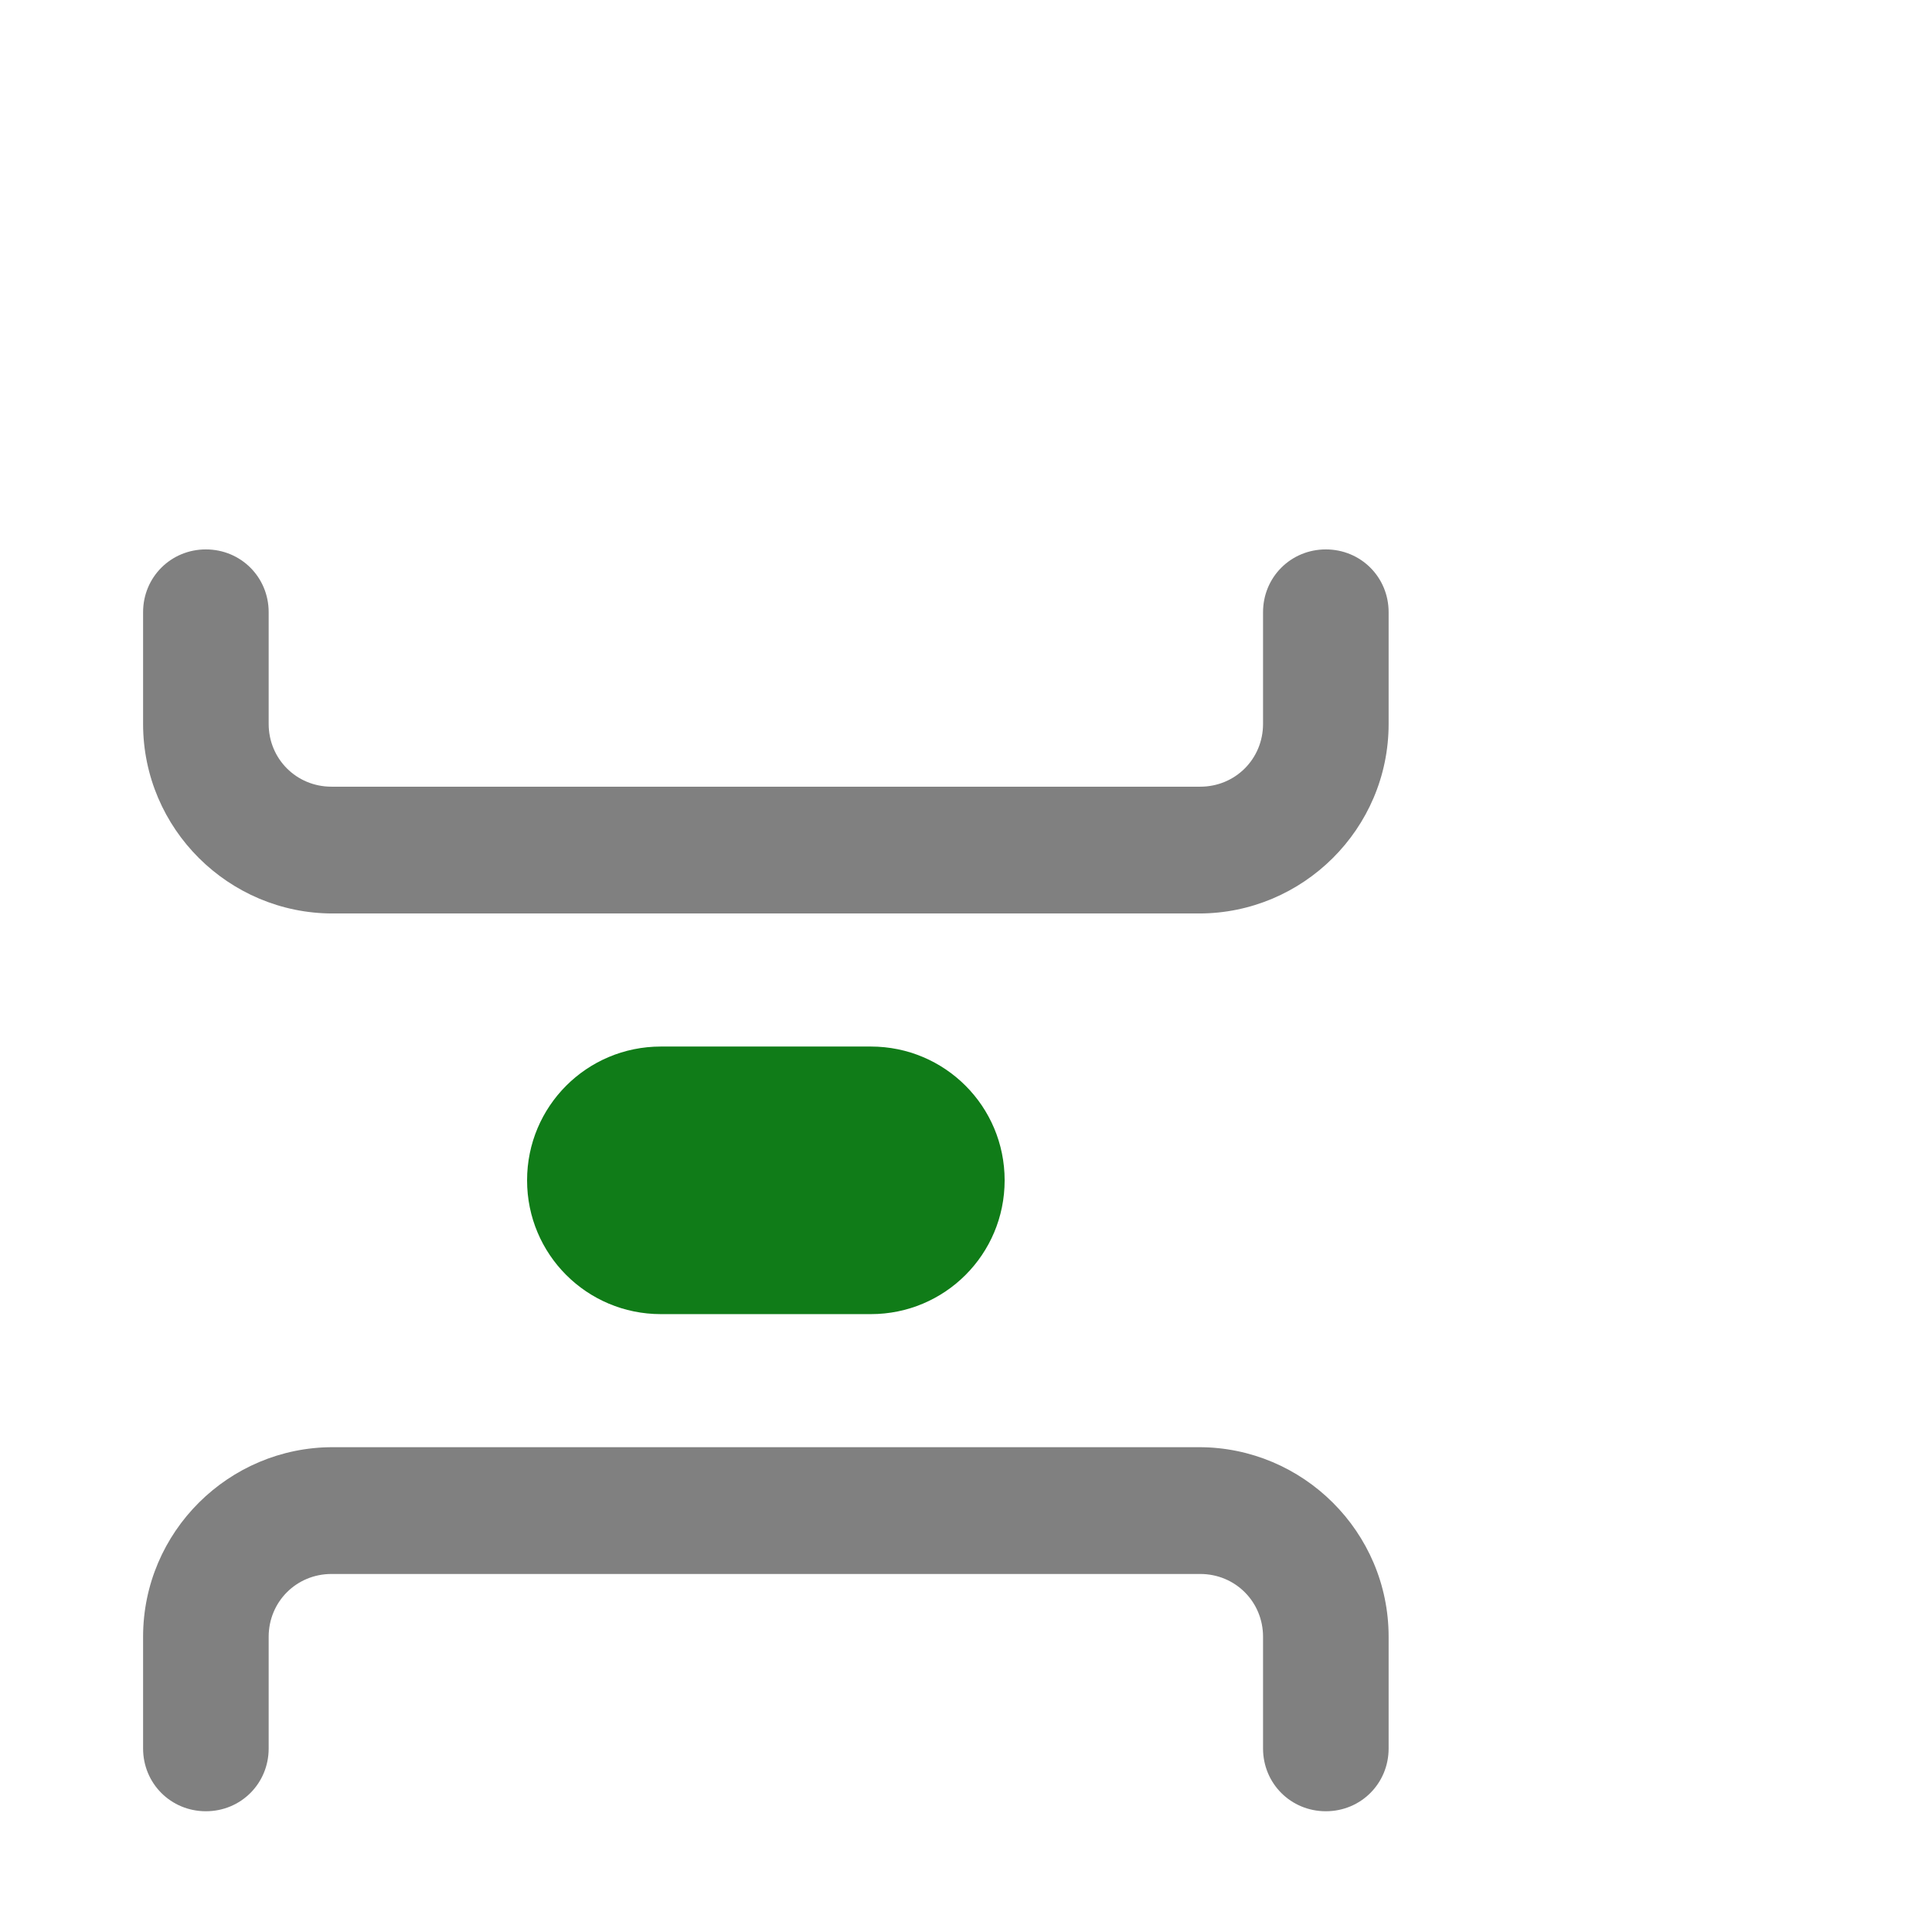
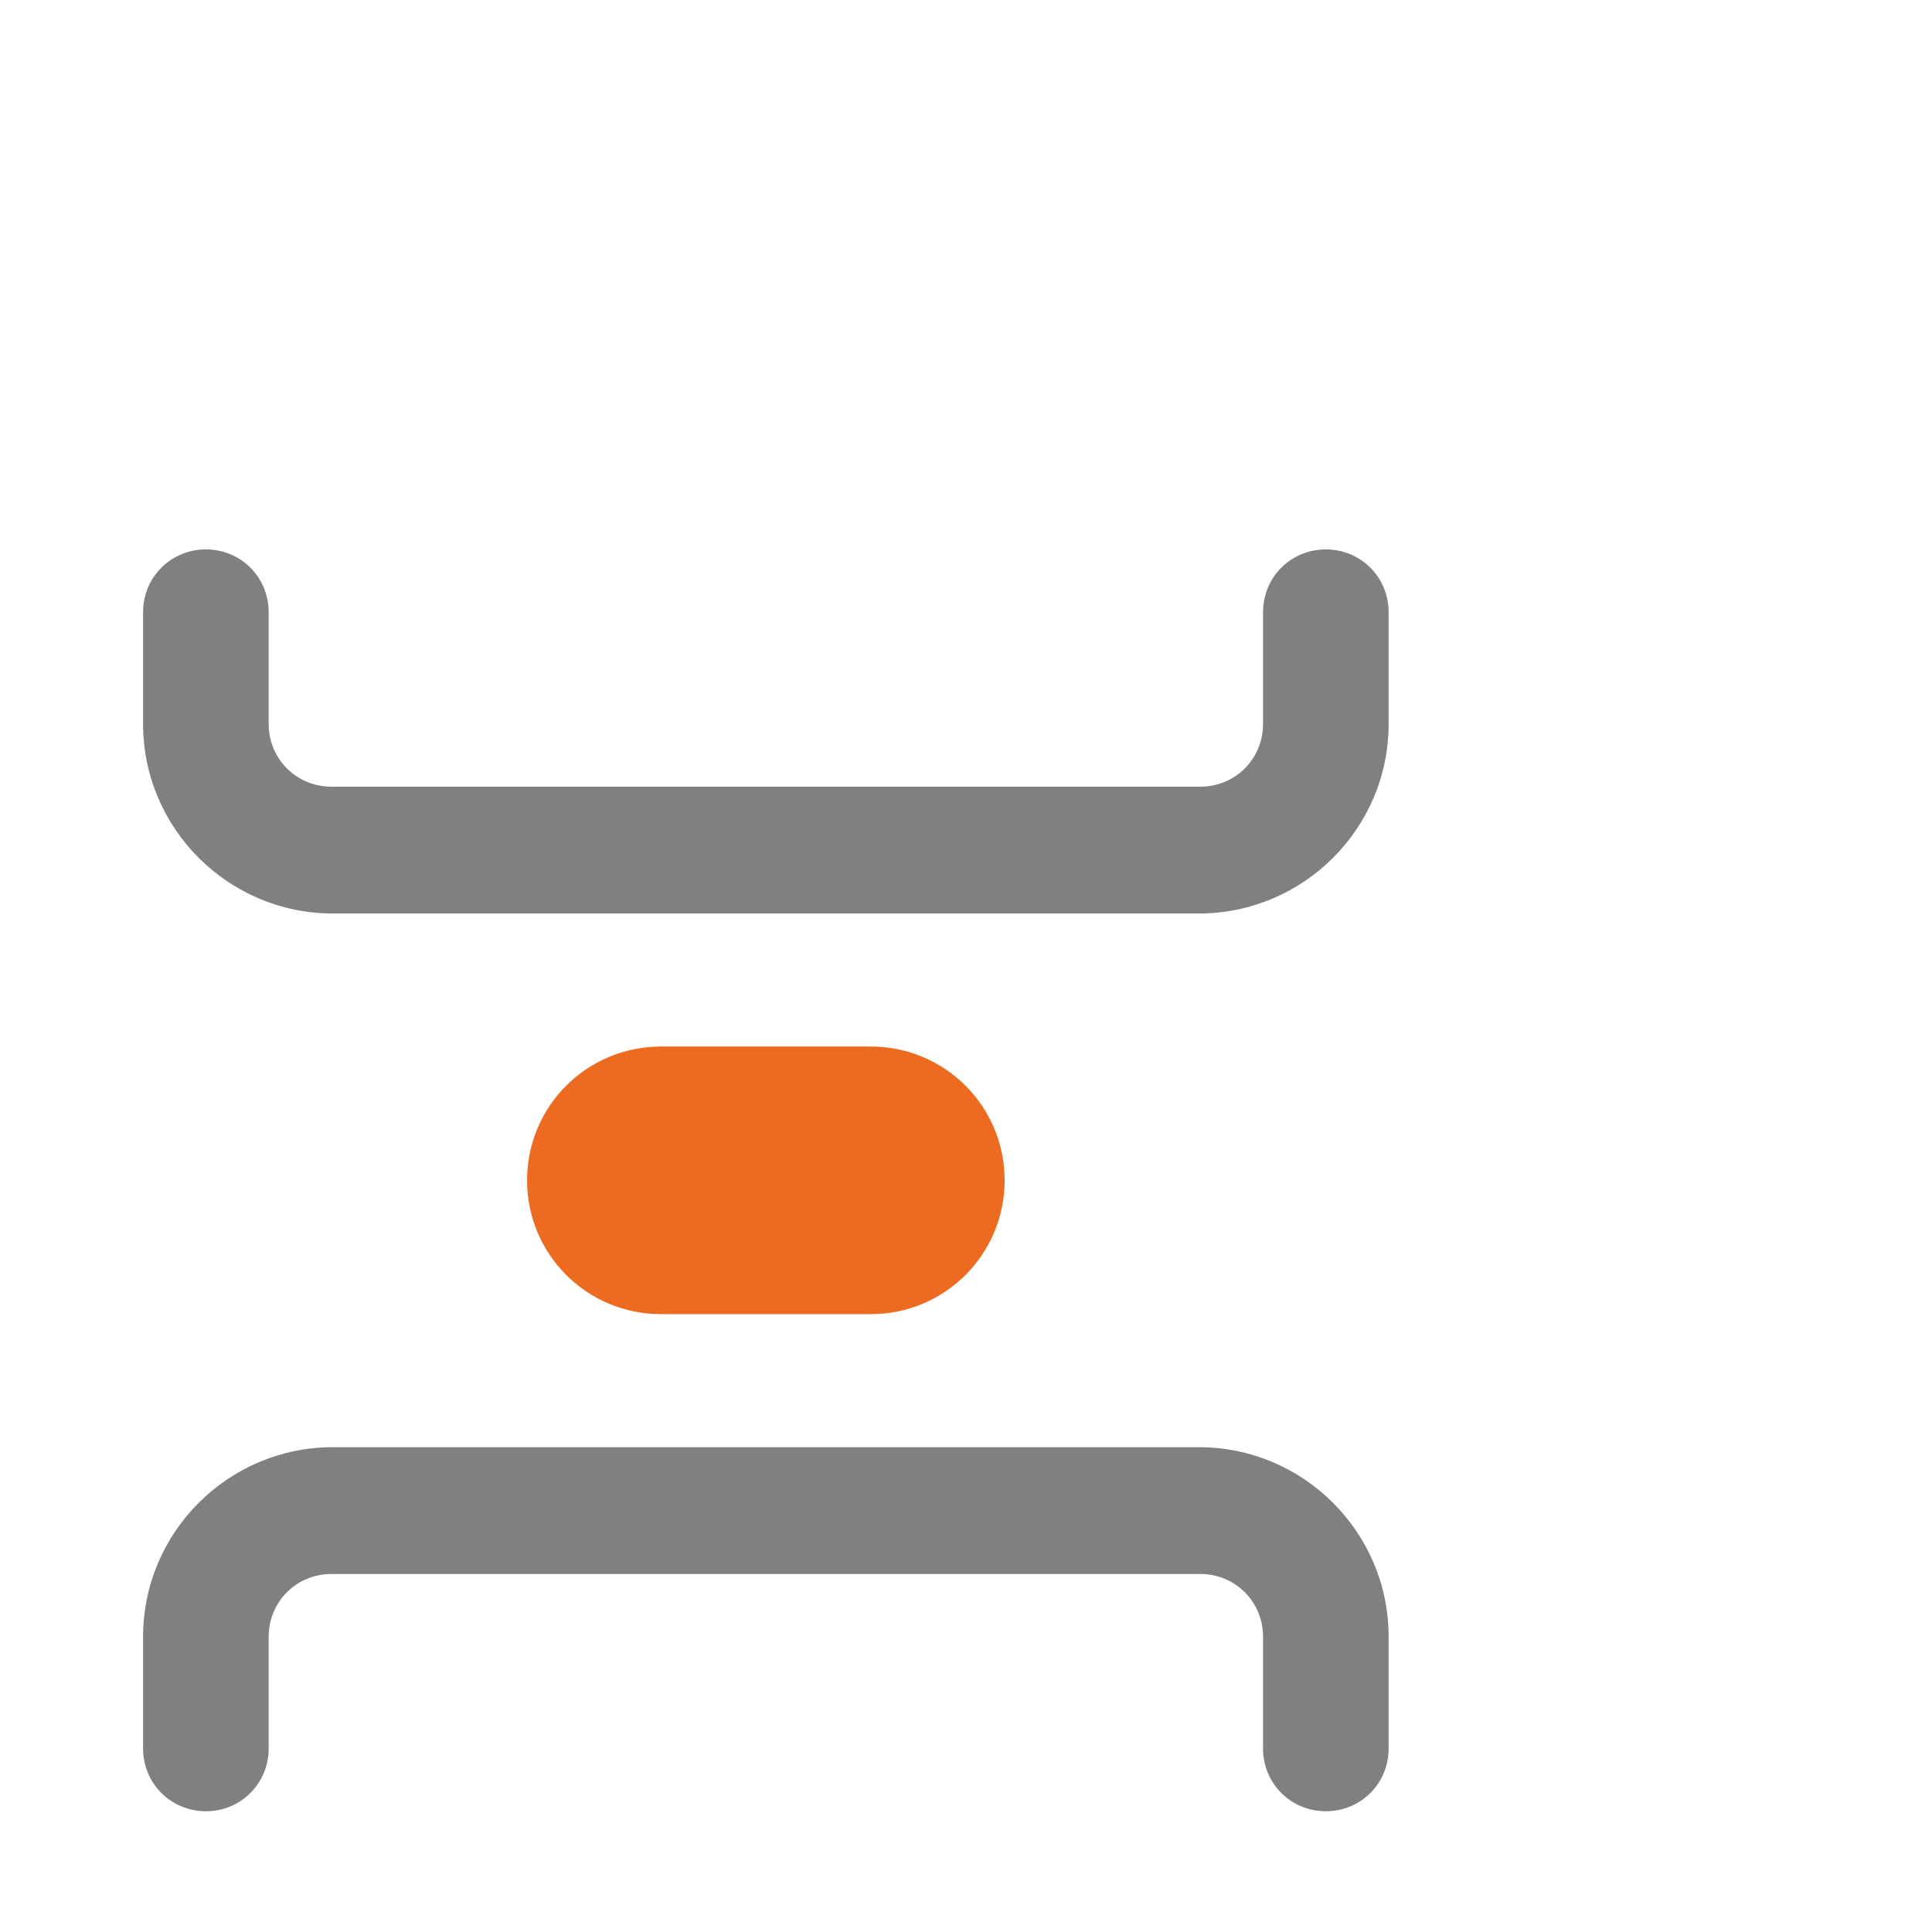
<svg xmlns="http://www.w3.org/2000/svg" version="1.1" id="Layer_1" x="0px" y="0px" width="16px" height="16px" viewBox="0 0 16 16" enable-background="new 0 0 16 16" xml:space="preserve">
-   <path fill="#107C18" d="M7.212,10.883H5.473c-0.613,0-1.108-0.495-1.108-1.108  S4.86,8.667,5.473,8.667h1.739c0.613,0,1.108,0.495,1.108,1.108  S7.825,10.883,7.212,10.883z" />
+   <path fill="#ED6B21" d="M7.212,10.883H5.473c-0.613,0-1.108-0.495-1.108-1.108  S4.86,8.667,5.473,8.667h1.739c0.613,0,1.108,0.495,1.108,1.108  S7.825,10.883,7.212,10.883z" />
  <g>
    <path fill="#808080" d="M10.98,15c-0.29,0-0.52-0.23-0.52-0.52v-0.592v-0.333   c0-0.29-0.23-0.52-0.52-0.52H2.745c-0.29,0-0.52,0.23-0.52,0.52v0.333   v0.592C2.225,14.77,1.995,15,1.705,15c-0.29,0-0.52-0.23-0.52-0.52v-0.592   v-0.333c0-0.87,0.71-1.57,1.57-1.57h7.175c0.86,0,1.57,0.7,1.57,1.57   v0.333v0.592C11.5,14.77,11.27,15,10.98,15z" />
    <path fill="#808080" d="M9.93,7.565H2.755c-0.86,0-1.57-0.7-1.57-1.57V5.662V5.07   c0-0.29,0.23-0.52,0.52-0.52c0.29,0,0.52,0.23,0.52,0.52v0.592v0.333   c0,0.29,0.23,0.52,0.52,0.52H9.94c0.29,0,0.52-0.23,0.52-0.52V5.662   V5.07c0-0.29,0.23-0.52,0.52-0.52c0.29,0,0.52,0.23,0.52,0.52v0.592   v0.333C11.5,6.865,10.79,7.565,9.93,7.565z" />
  </g>
</svg>
